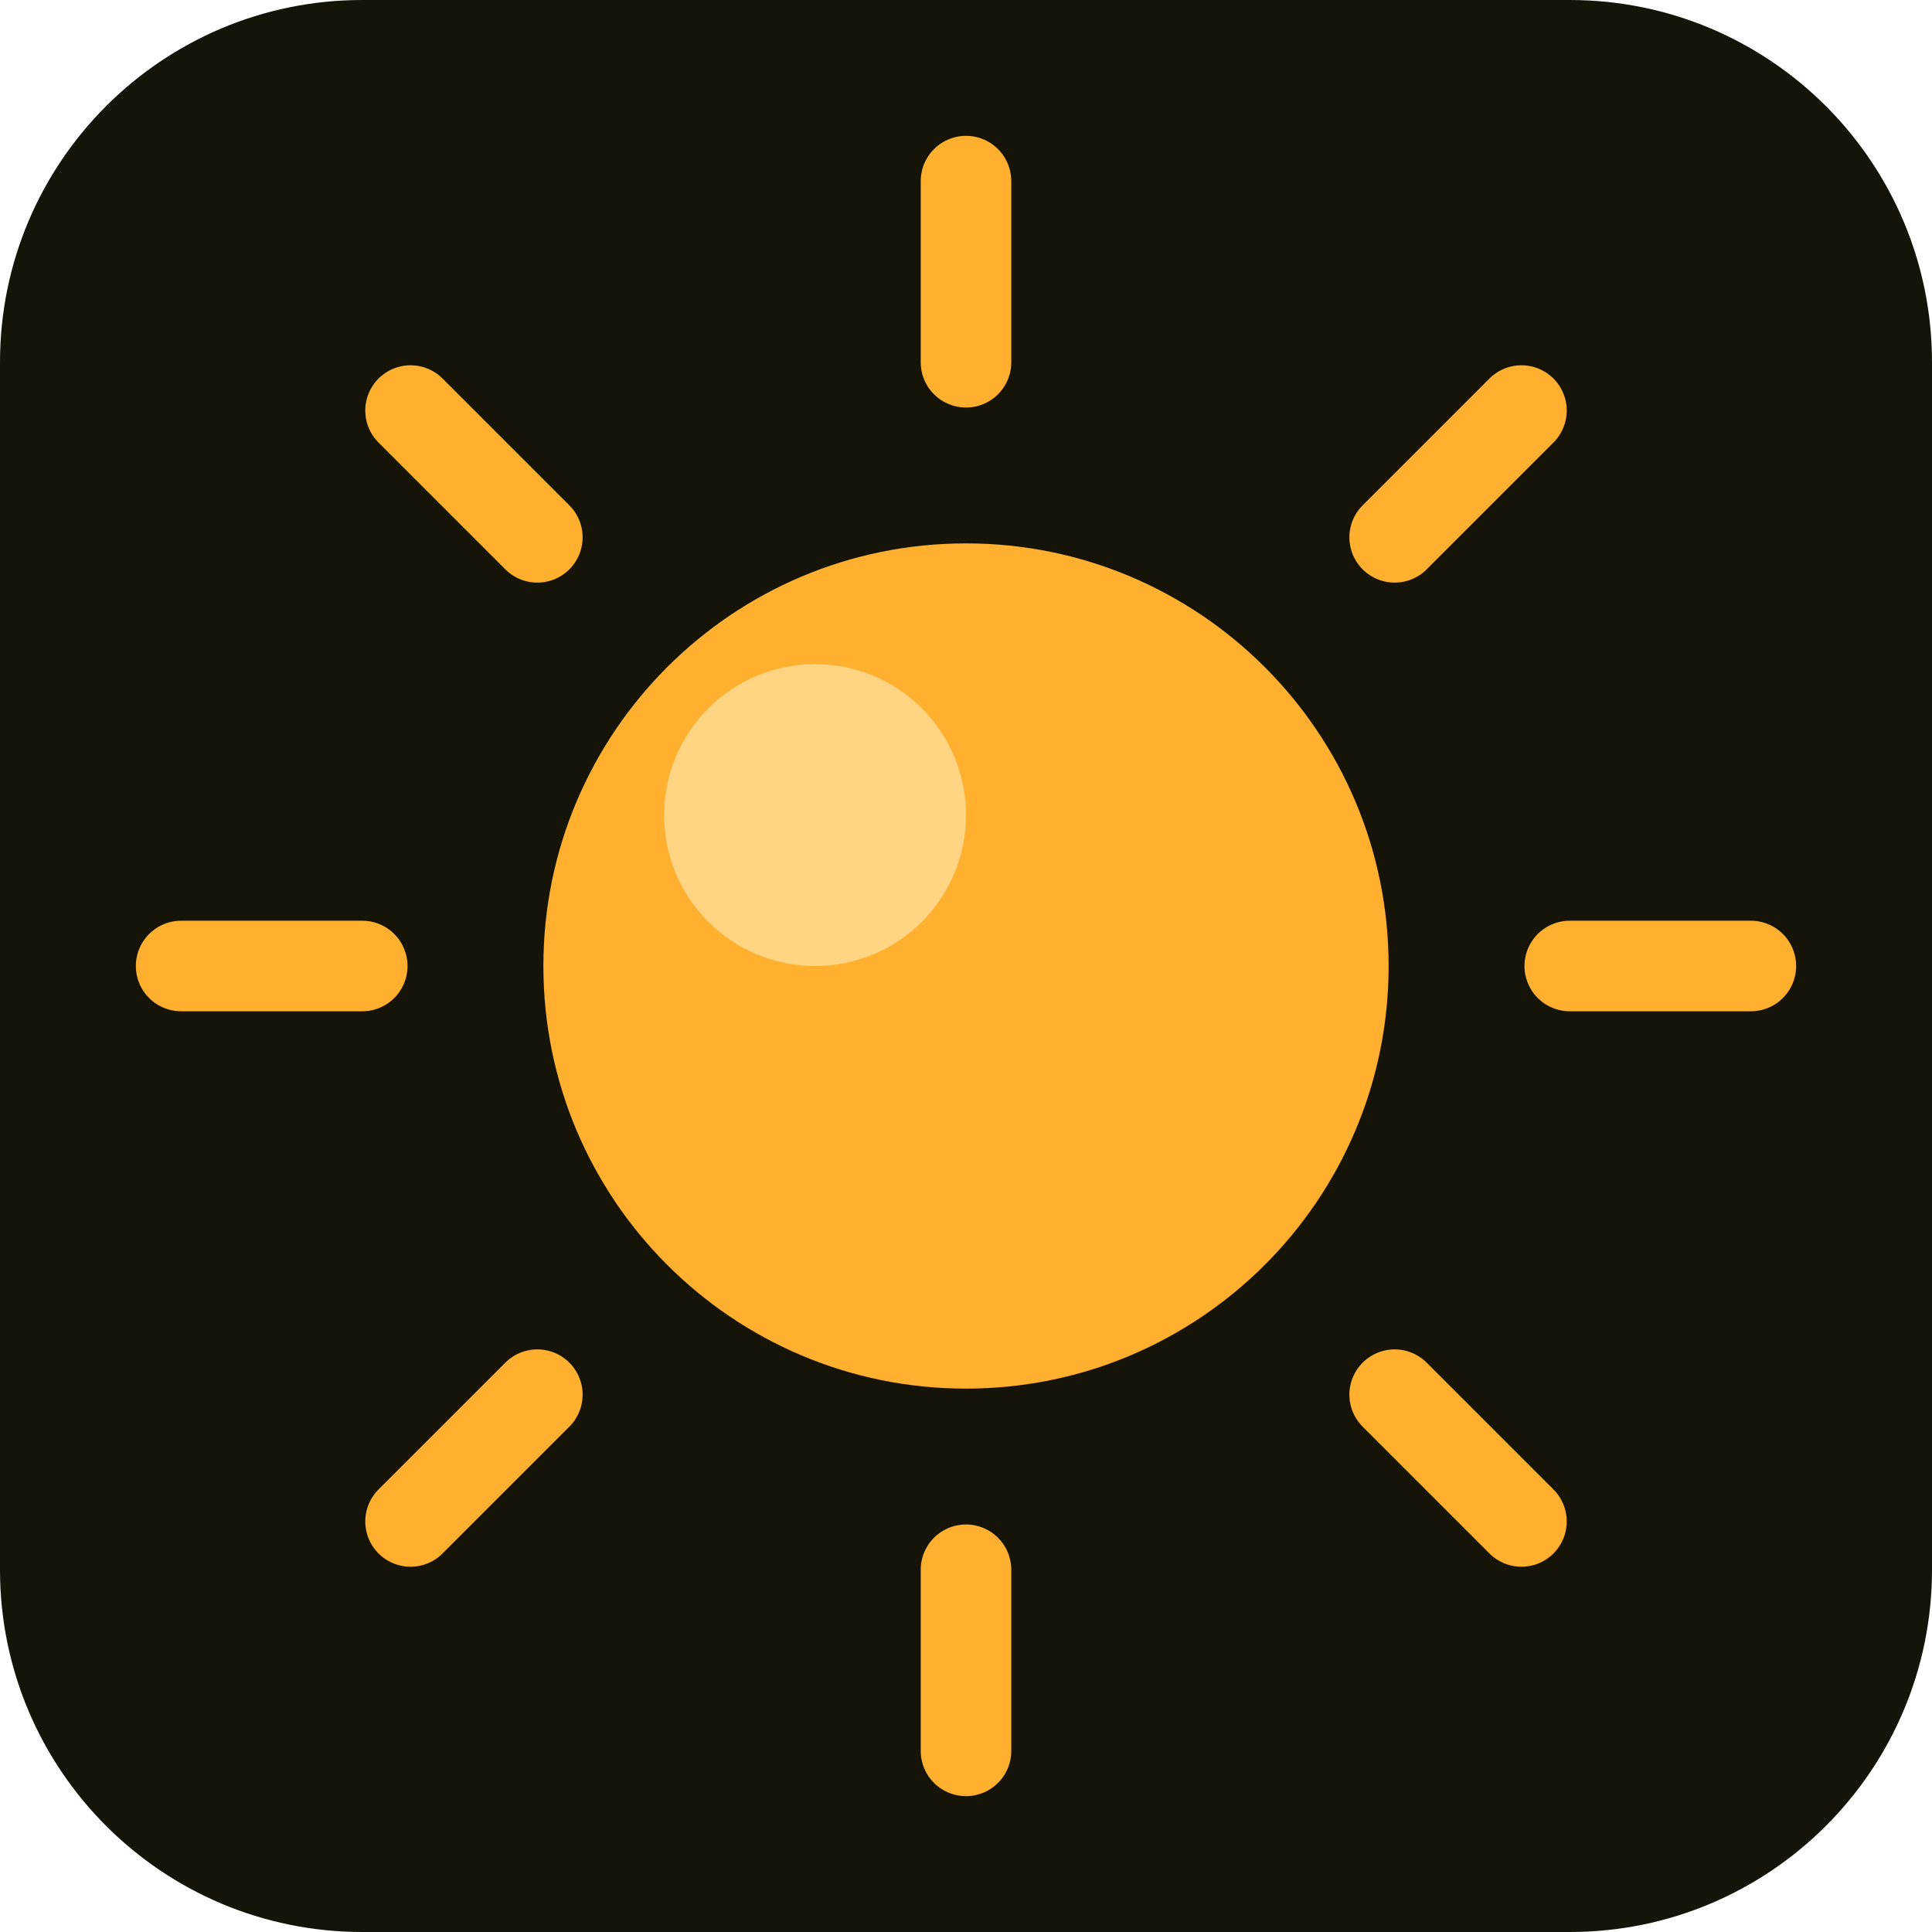
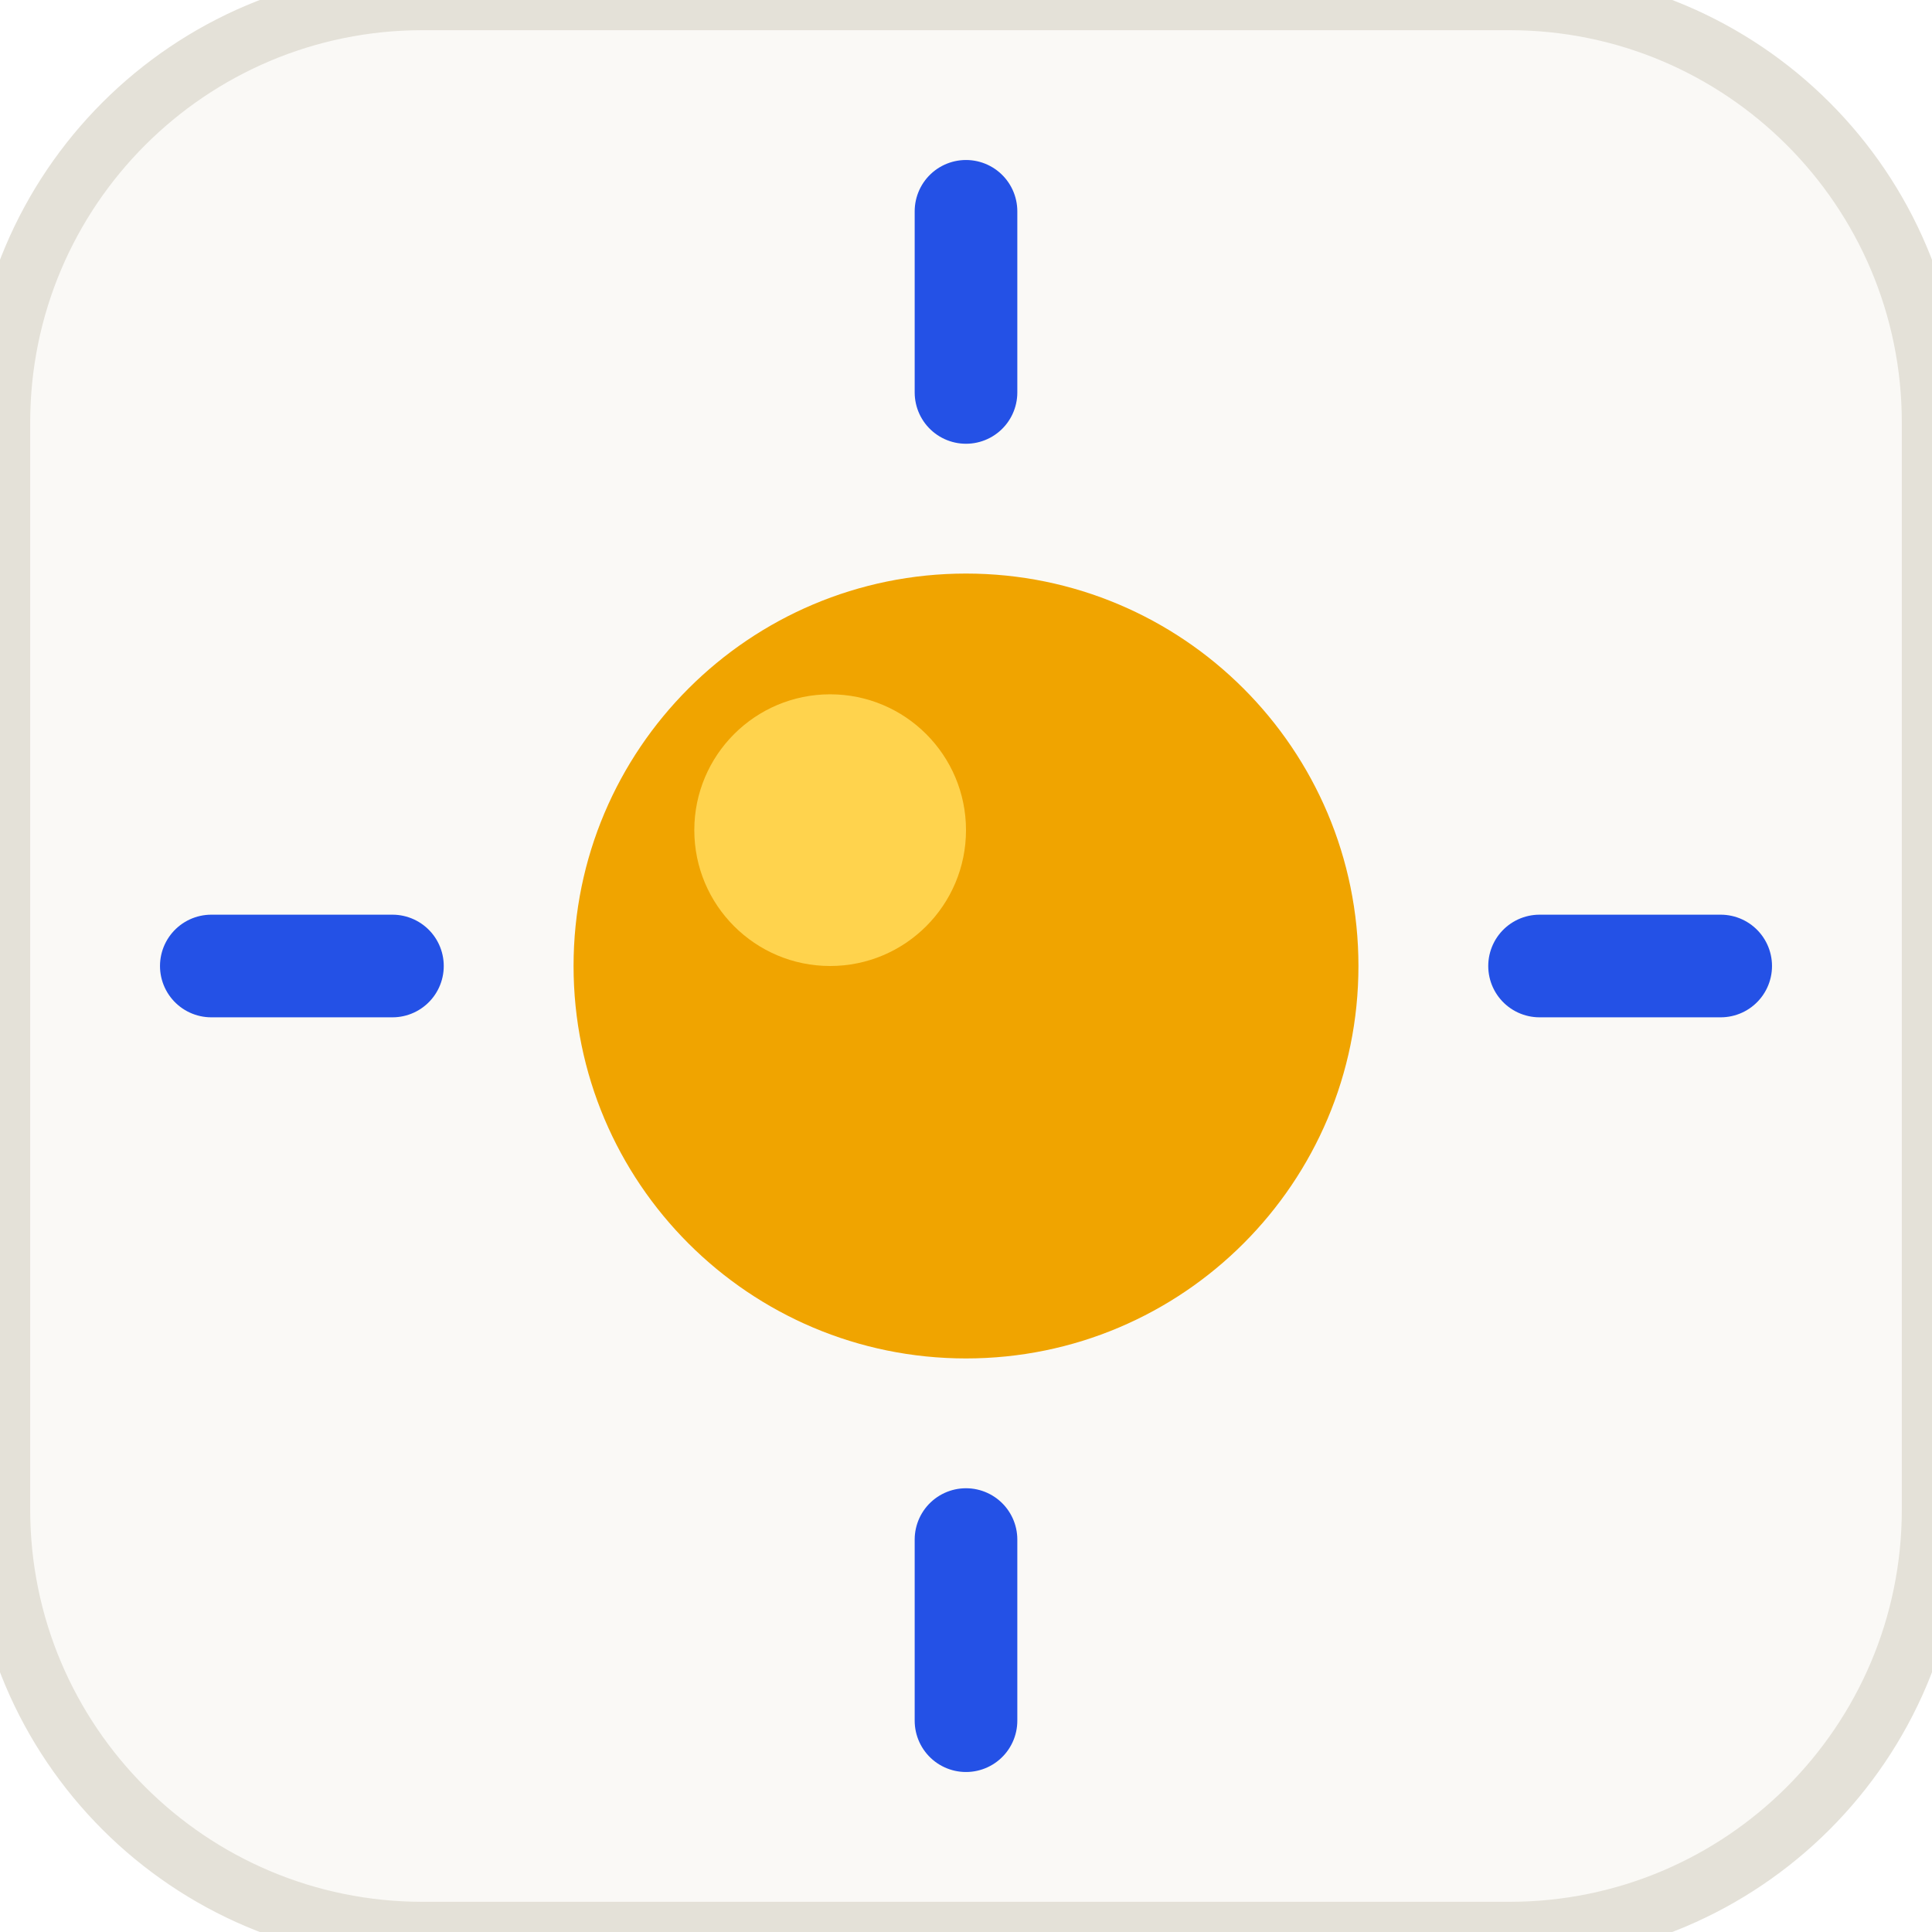
<svg xmlns="http://www.w3.org/2000/svg" viewBox="0 0 64 64">
-   <rect width="64" height="64" rx="12" fill="#161309" />
-   <circle cx="32" cy="32" r="14" fill="#ffb02e" />
-   <circle cx="27" cy="27" r="5" fill="#ffd584" />
-   <g stroke="#ffb02e" stroke-width="3" stroke-linecap="round">
-     <line x1="32" y1="6" x2="32" y2="12" />
-     <line x1="32" y1="52" x2="32" y2="58" />
-     <line x1="6" y1="32" x2="12" y2="32" />
-     <line x1="52" y1="32" x2="58" y2="32" />
-     <line x1="13.6" y1="13.6" x2="17.8" y2="17.8" />
-     <line x1="46.2" y1="46.2" x2="50.4" y2="50.4" />
-     <line x1="13.6" y1="50.4" x2="17.8" y2="46.2" />
-     <line x1="46.2" y1="17.8" x2="50.4" y2="13.6" />
+   <rect width="64" height="64" rx="14" fill="#faf9f6" />
+   <rect width="64" height="64" rx="14" fill="none" stroke="#e4e1d8" stroke-width="2" />
+   <circle cx="32" cy="32" r="13" fill="#f0a400" />
+   <circle cx="27.5" cy="27.5" r="4.5" fill="#ffd34d" />
+   <g stroke="#2451e6" stroke-width="3.4" stroke-linecap="round">
+     <line x1="32" y1="7" x2="32" y2="13" />
+     <line x1="32" y1="51" x2="32" y2="57" />
+     <line x1="7" y1="32" x2="13" y2="32" />
+     <line x1="51" y1="32" x2="57" y2="32" />
  </g>
</svg>
